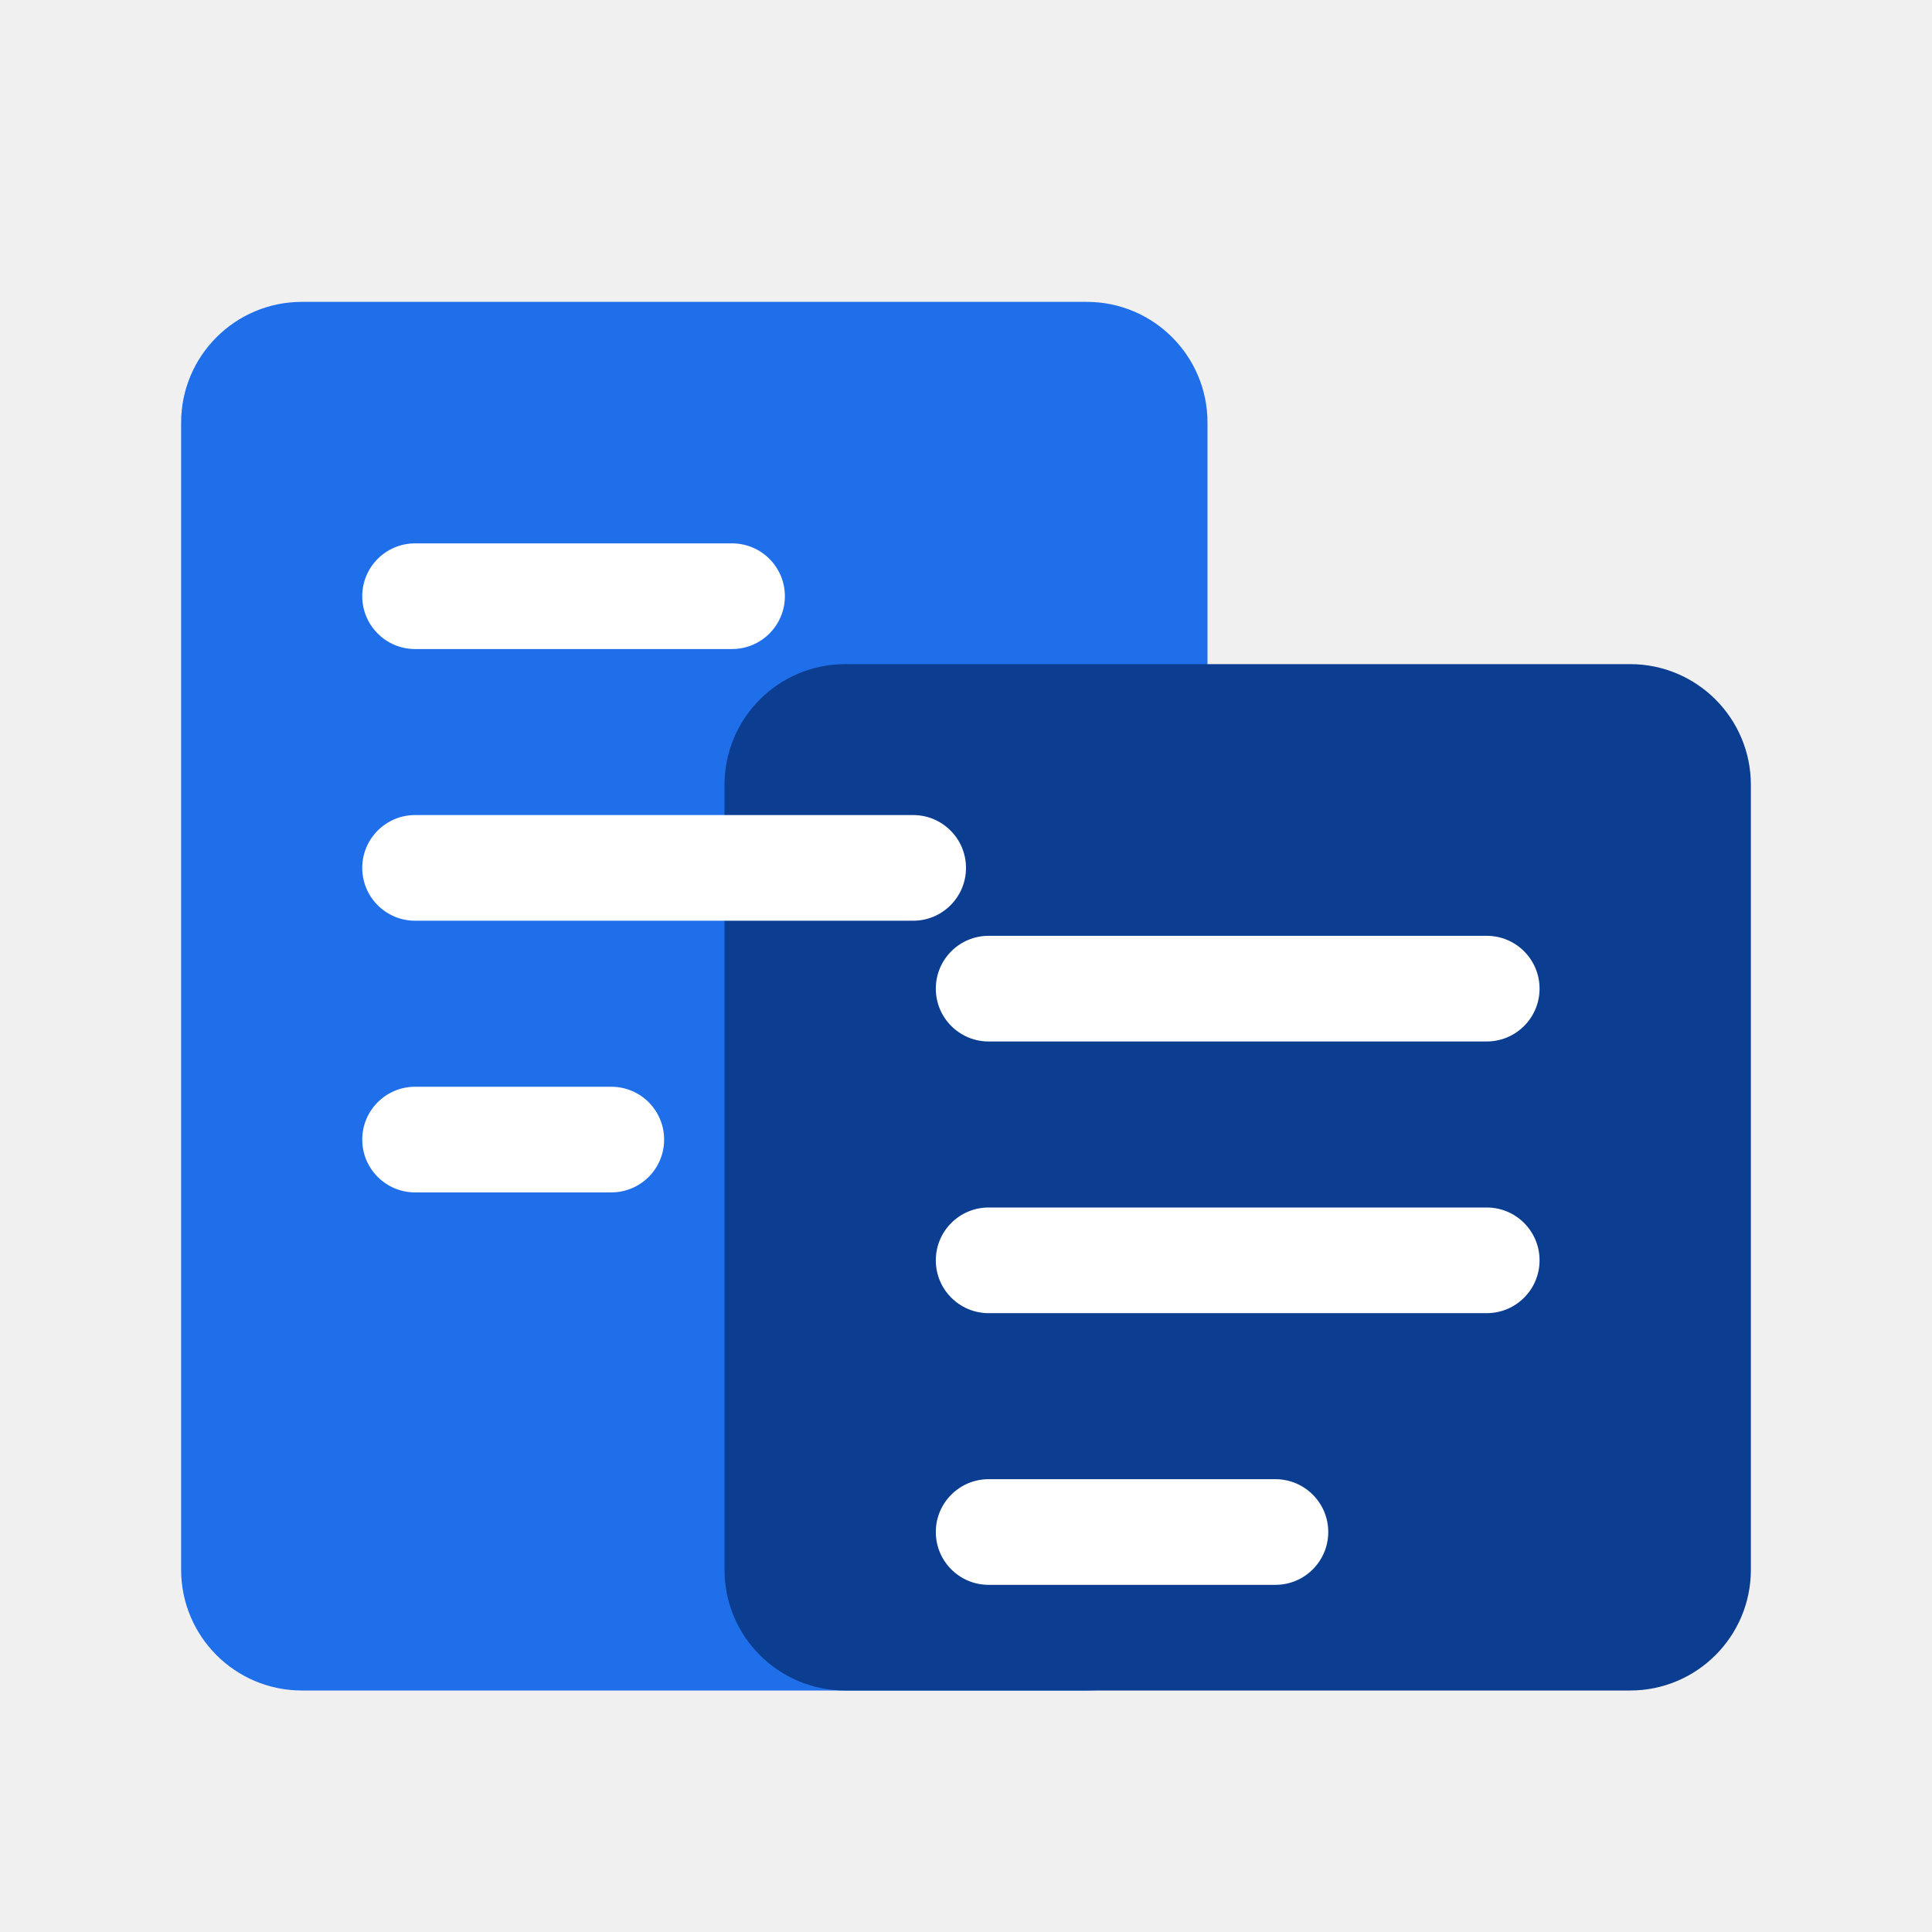
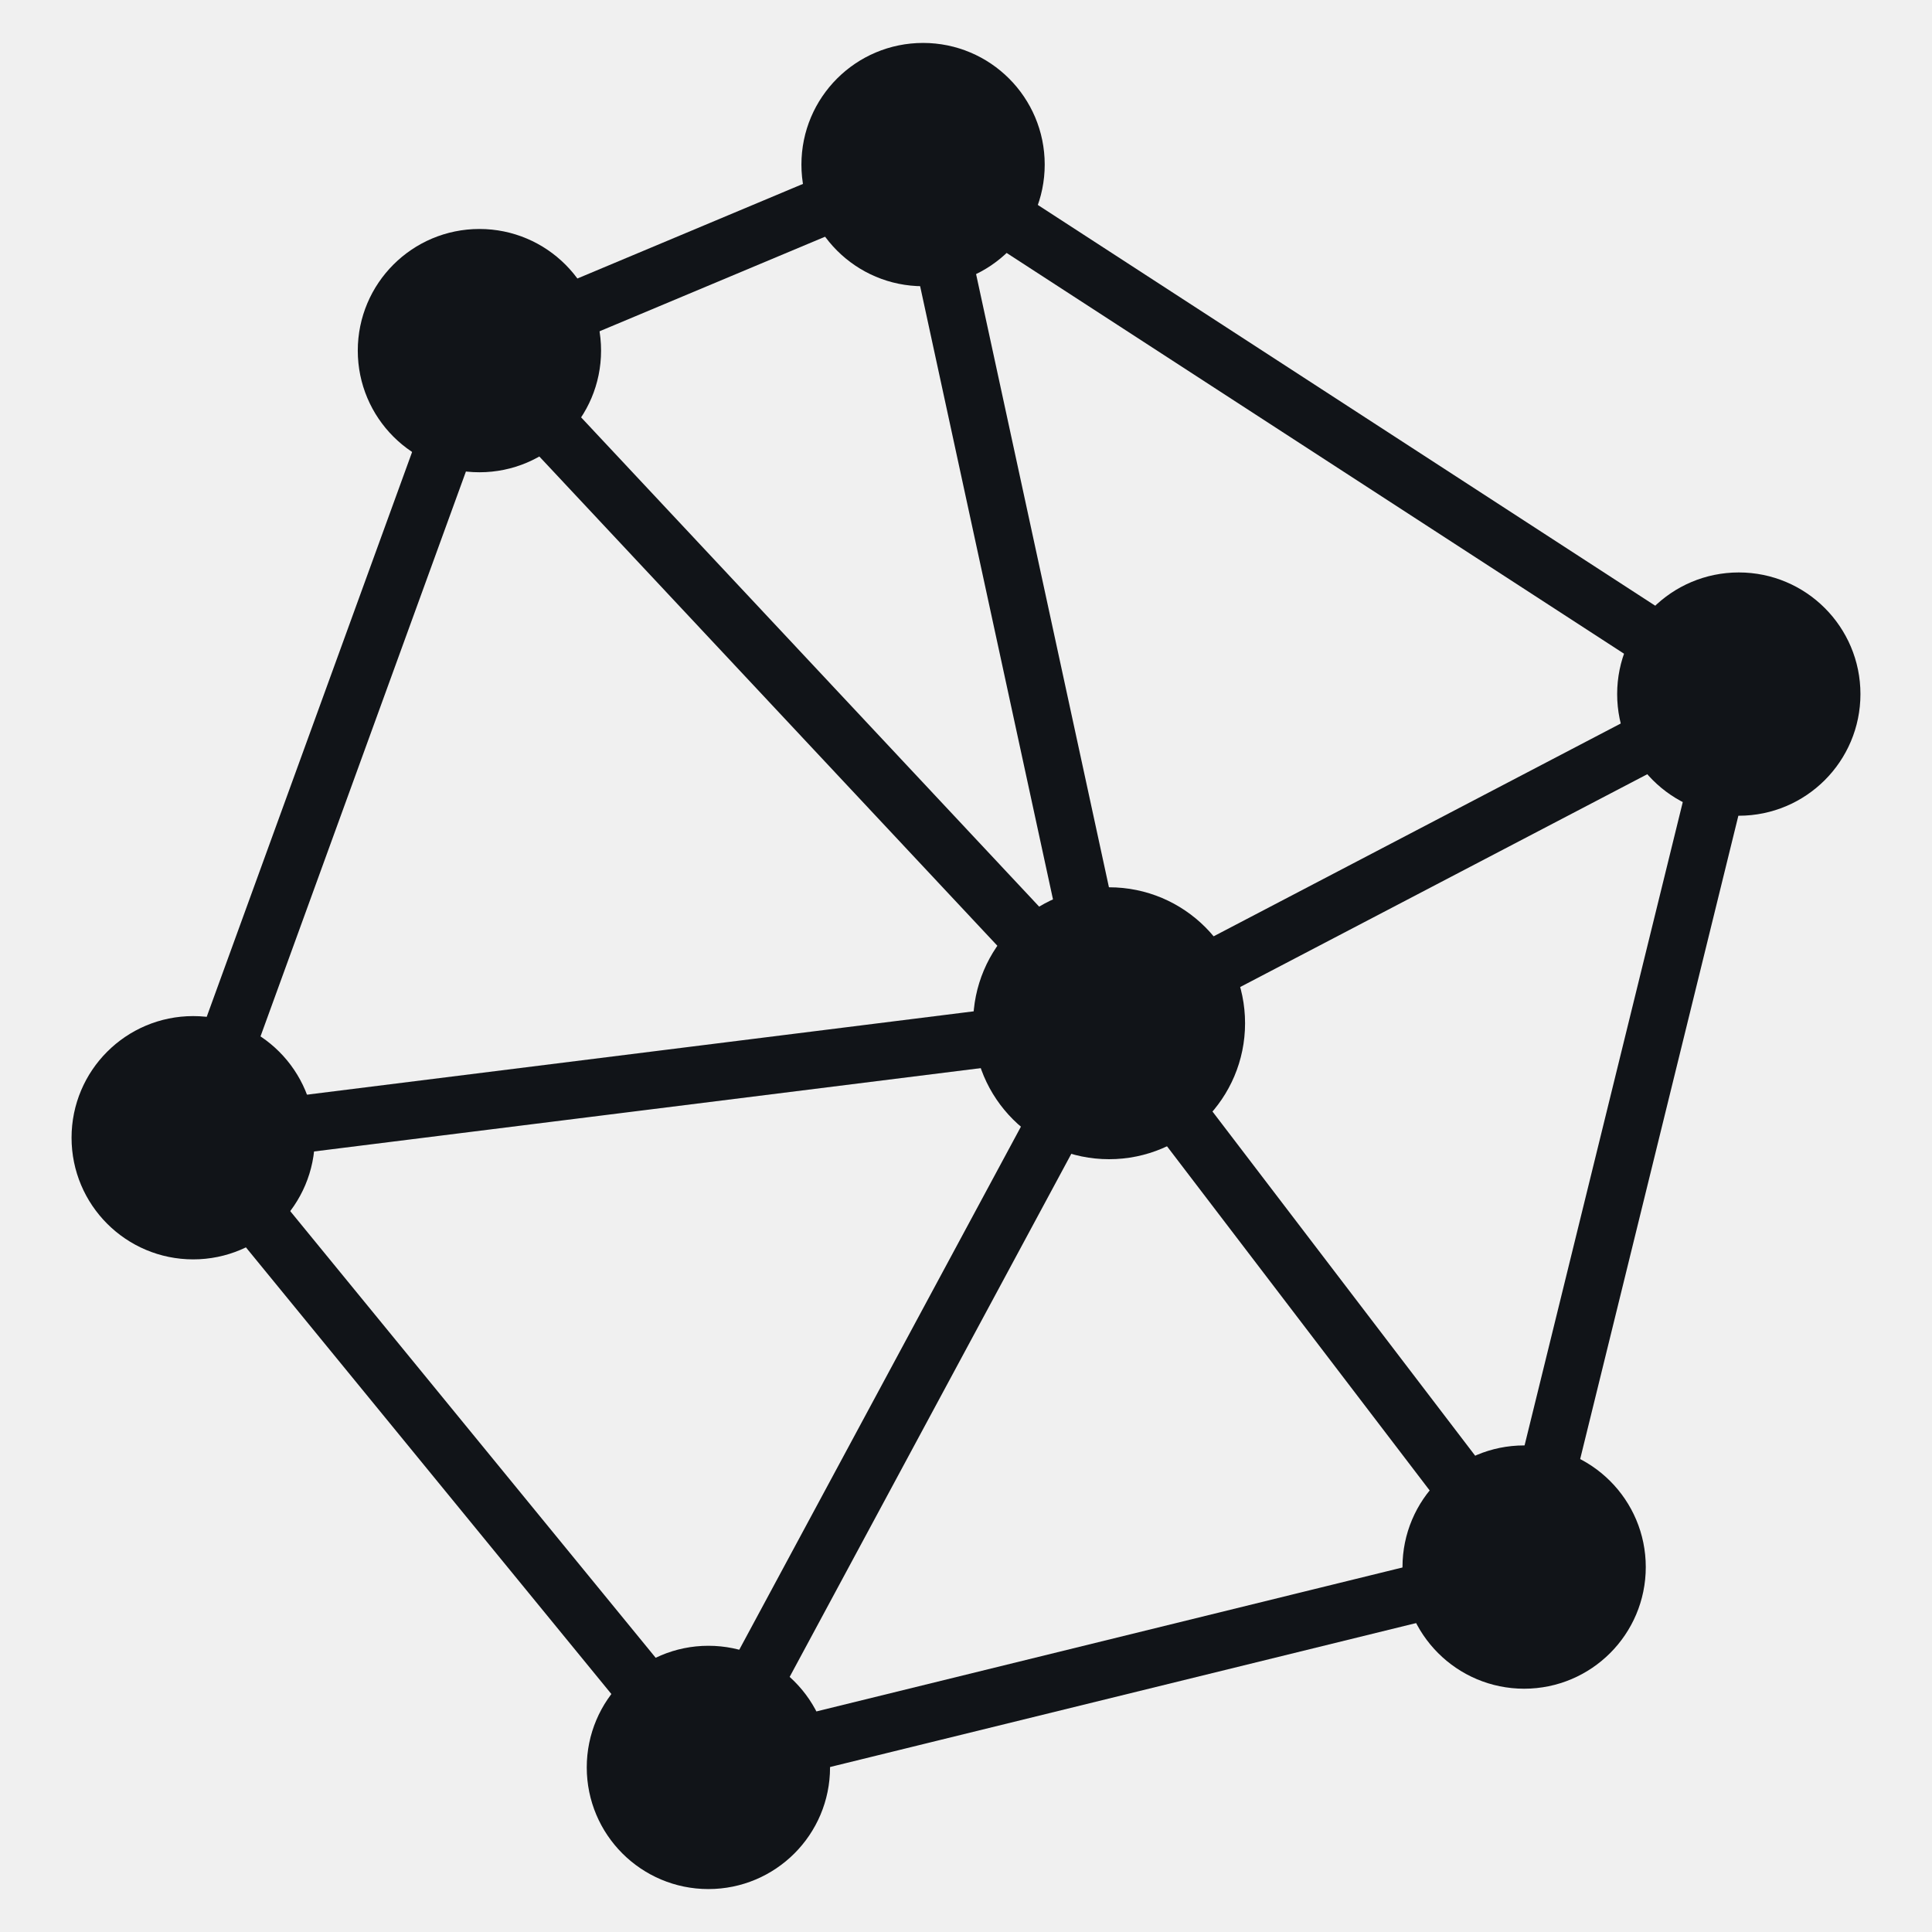
- <svg xmlns="http://www.w3.org/2000/svg" viewBox="0 0 64 64" width="64" height="64">
-   <rect x="6" y="10" width="34" height="46" rx="4" fill="#1f6feb" />
-   <rect x="24" y="22" width="34" height="34" rx="4" fill="#0b3d91" />
-   <g fill="#ffffff">
-     <rect x="12" y="18" width="14" height="3.5" rx="1.75" />
-     <rect x="12" y="27" width="20" height="3.5" rx="1.75" />
-     <rect x="12" y="36" width="10" height="3.5" rx="1.75" />
-     <rect x="31" y="31" width="20" height="3.5" rx="1.75" />
-     <rect x="31" y="40" width="20" height="3.5" rx="1.75" />
-     <rect x="31" y="49" width="13" height="3.5" rx="1.75" />
+ <svg xmlns="http://www.w3.org/2000/svg" width="64" height="64" viewBox="131 117 270 270">
+   <g fill="#111418" stroke="#111418" stroke-width="8" stroke-linecap="round" stroke-linejoin="round">
+     <line x1="198" y1="166" x2="260" y2="140" />
+     <line x1="260" y1="140" x2="374" y2="214" />
+     <line x1="374" y1="214" x2="344" y2="336" />
+     <line x1="344" y1="336" x2="230" y2="364" />
+     <line x1="230" y1="364" x2="158" y2="276" />
+     <line x1="158" y1="276" x2="198" y2="166" />
+     <line x1="198" y1="166" x2="286" y2="260" />
+     <line x1="260" y1="140" x2="286" y2="260" />
+     <line x1="374" y1="214" x2="286" y2="260" />
+     <line x1="344" y1="336" x2="286" y2="260" />
+     <line x1="230" y1="364" x2="286" y2="260" />
+     <line x1="158" y1="276" x2="286" y2="260" />
+     <circle cx="198" cy="166" r="13" />
+     <circle cx="260" cy="140" r="13" />
+     <circle cx="374" cy="214" r="13" />
+     <circle cx="344" cy="336" r="13" />
+     <circle cx="230" cy="364" r="13" />
+     <circle cx="158" cy="276" r="13" />
+     <circle cx="286" cy="260" r="15" />
  </g>
</svg>
